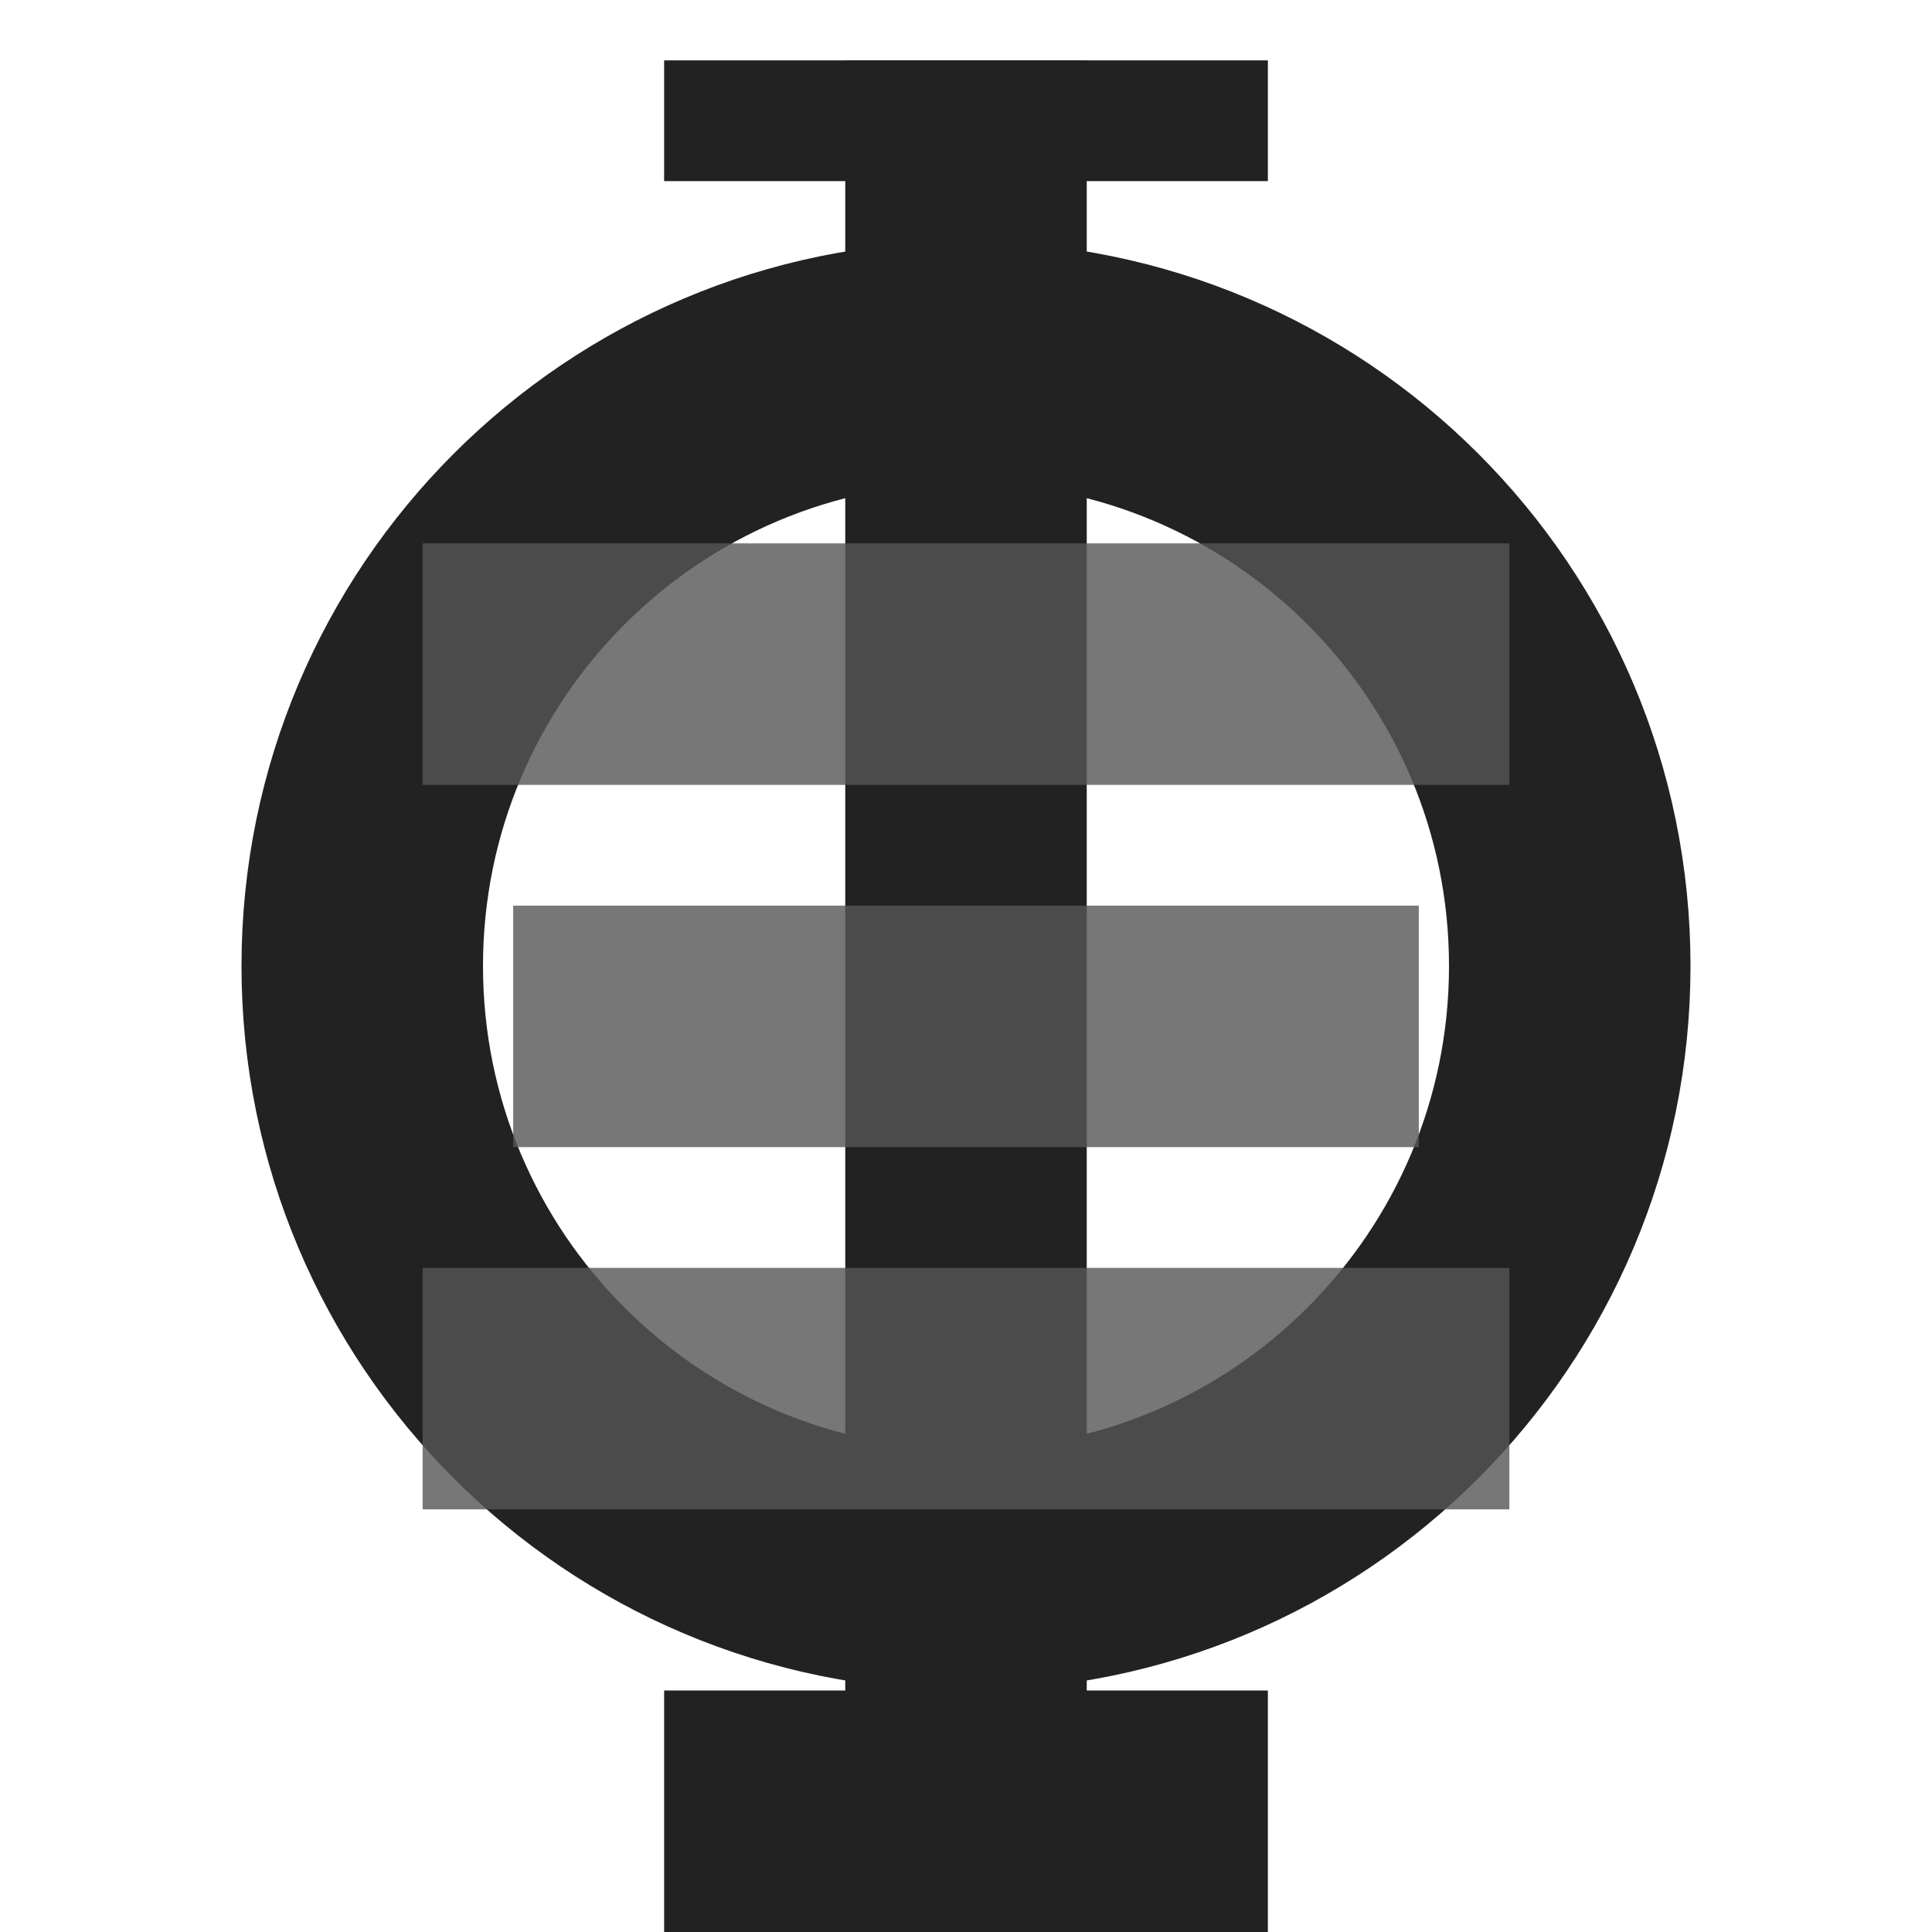
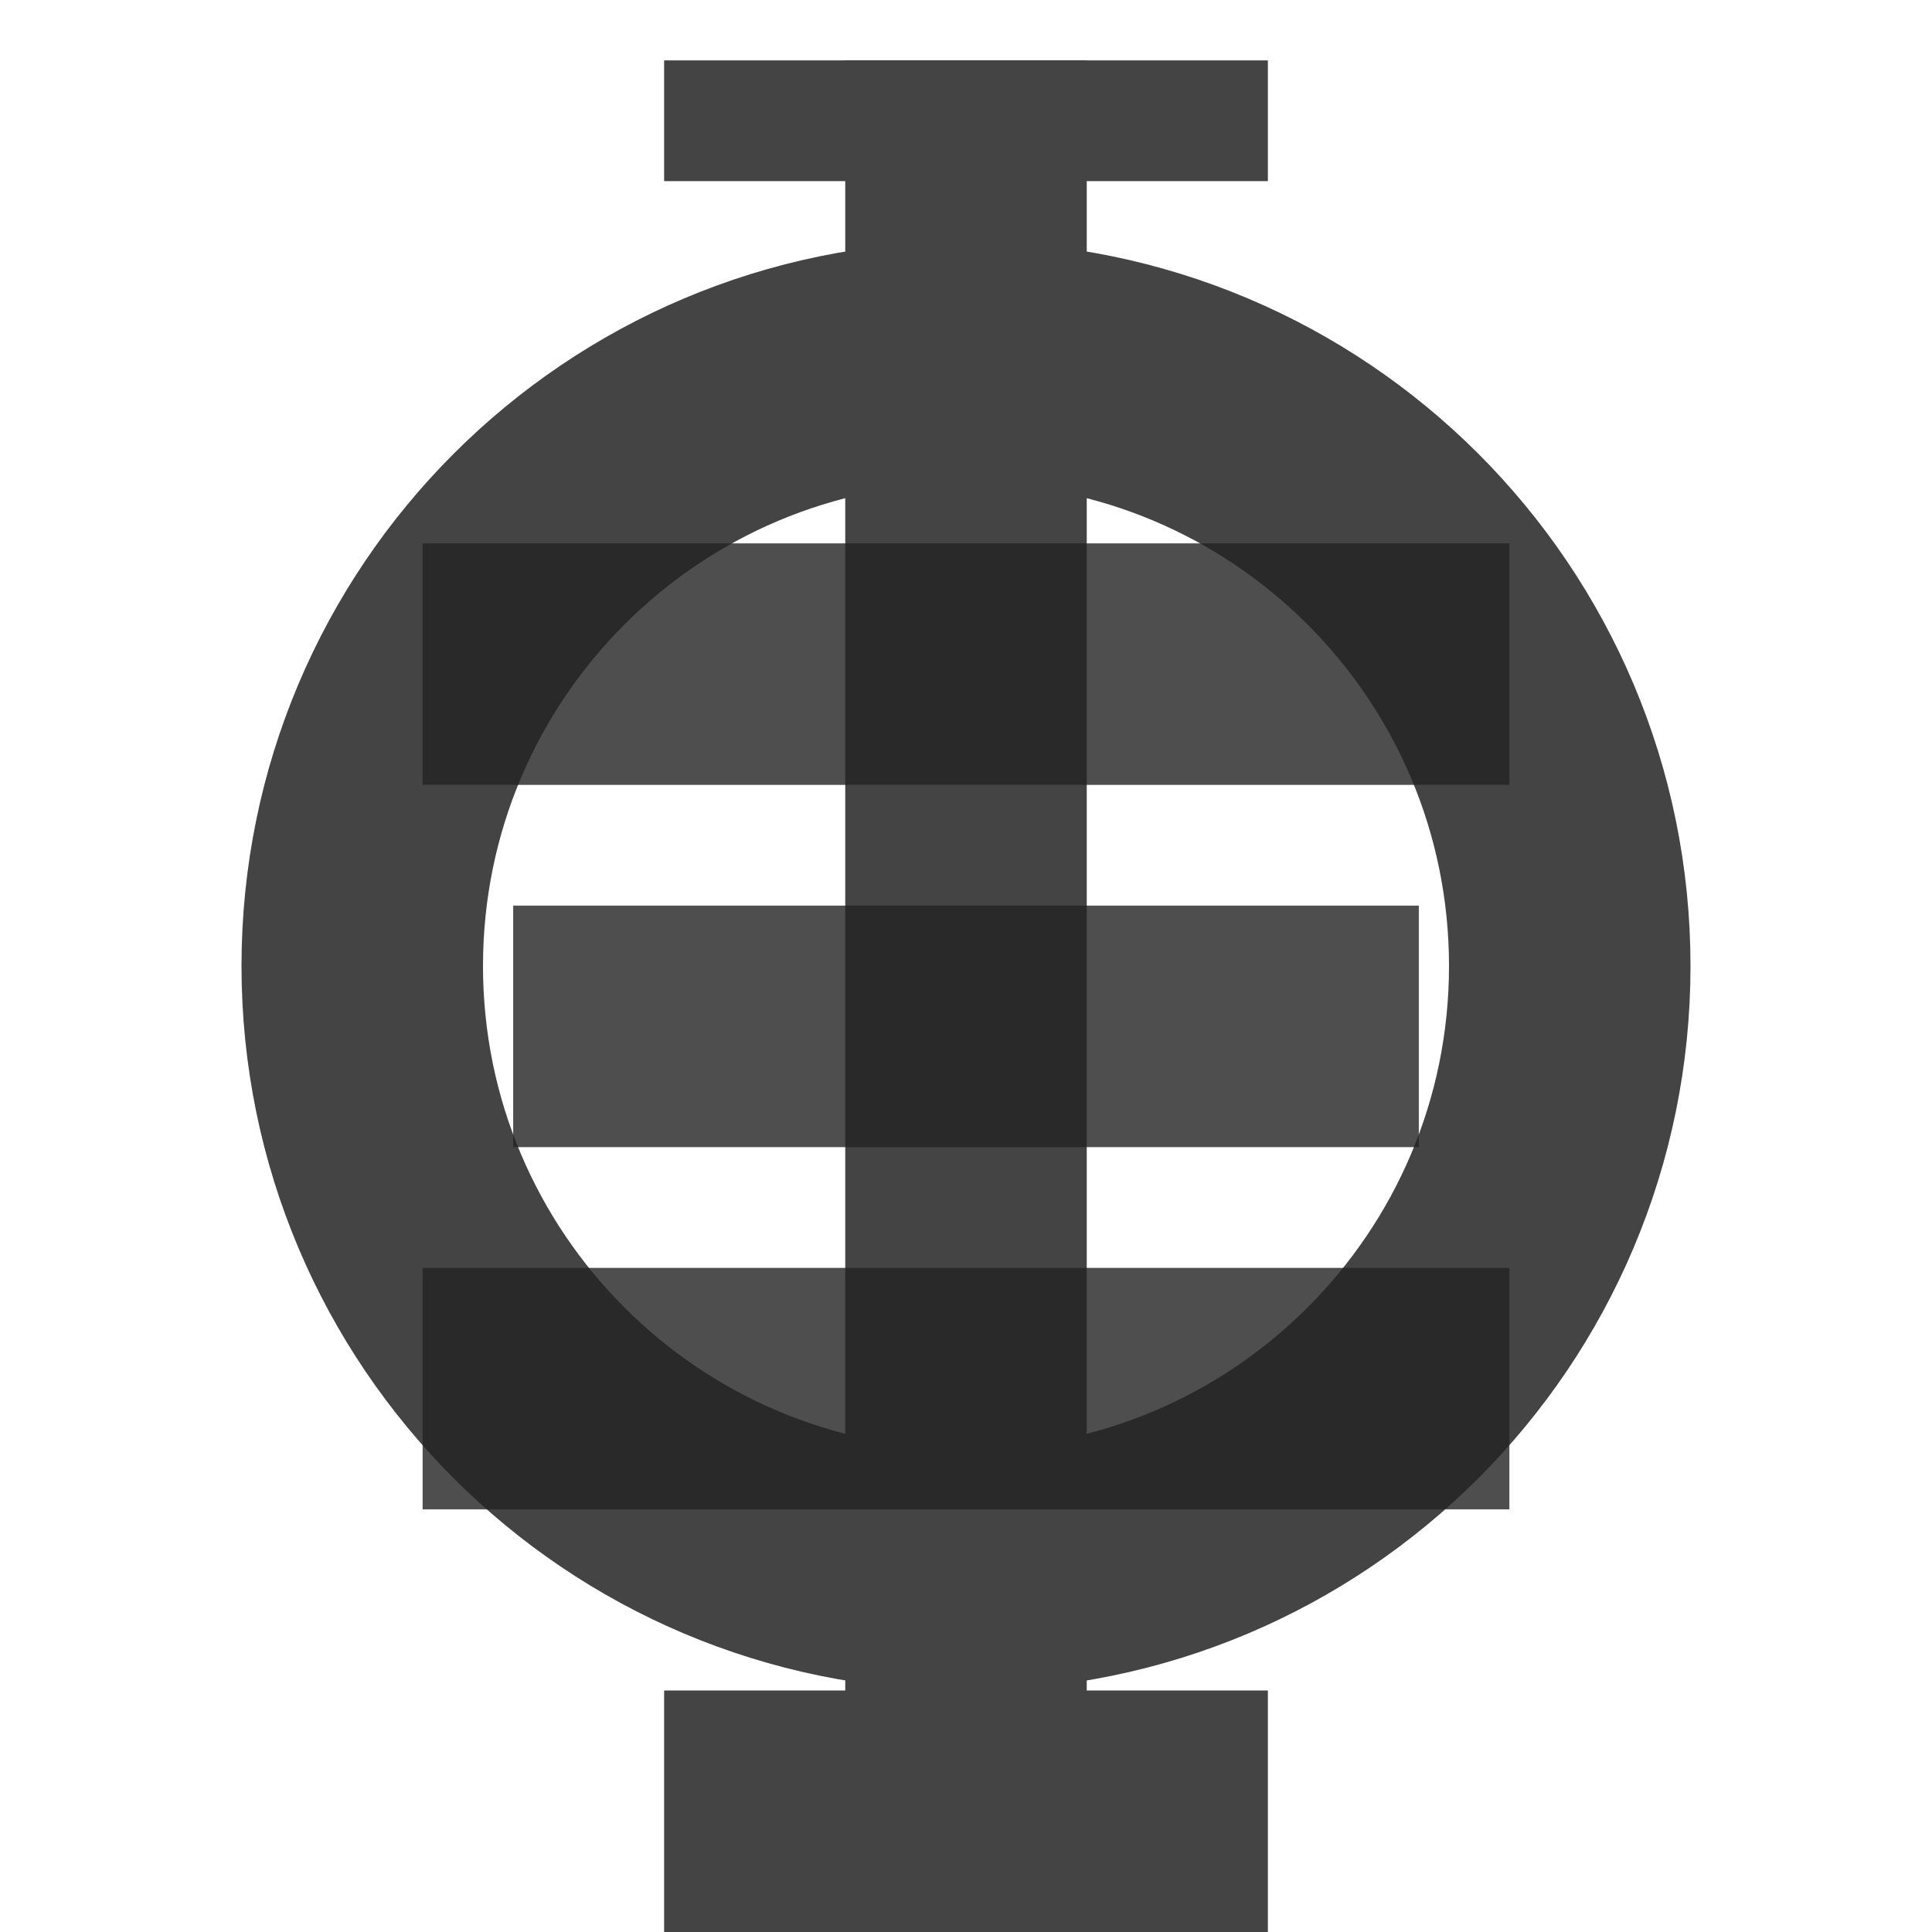
<svg xmlns="http://www.w3.org/2000/svg" version="1.1" baseProfile="full" width="256" height="256" viewBox="0 0 256 256">
-   <circle cx="128" cy="128" r="80" style="fill: none; stroke: #222; stroke-width: 32;" />
-   <rect x="112" y="8" width="32" height="256" style="fill: #222;" />
-   <rect x="88" y="8" width="80" height="16" style="fill: #222;" />
-   <rect x="88" y="224" width="80" height="32" style="fill: #222;" />
+   <circle cx="128" cy="128" r="80" style="fill: none; stroke: #444; stroke-width: 32;" />
+   <rect x="112" y="8" width="32" height="256" style="fill: #444;" />
+   <rect x="88" y="8" width="80" height="16" style="fill: #444;" />
+   <rect x="88" y="224" width="80" height="32" style="fill: #444;" />
  <g style="opacity:0.8;">
-     <rect x="56" y="72" width="144" height="32" style="fill: #555;" />
-     <rect x="68" y="120" width="120" height="32" style="fill: #555;" />
-     <rect x="56" y="168" width="144" height="32" style="fill: #555;" />
+     <rect x="56" y="72" width="144" height="32" style="fill: #222;" />
+     <rect x="68" y="120" width="120" height="32" style="fill: #222;" />
+     <rect x="56" y="168" width="144" height="32" style="fill: #222;" />
  </g>
</svg>
